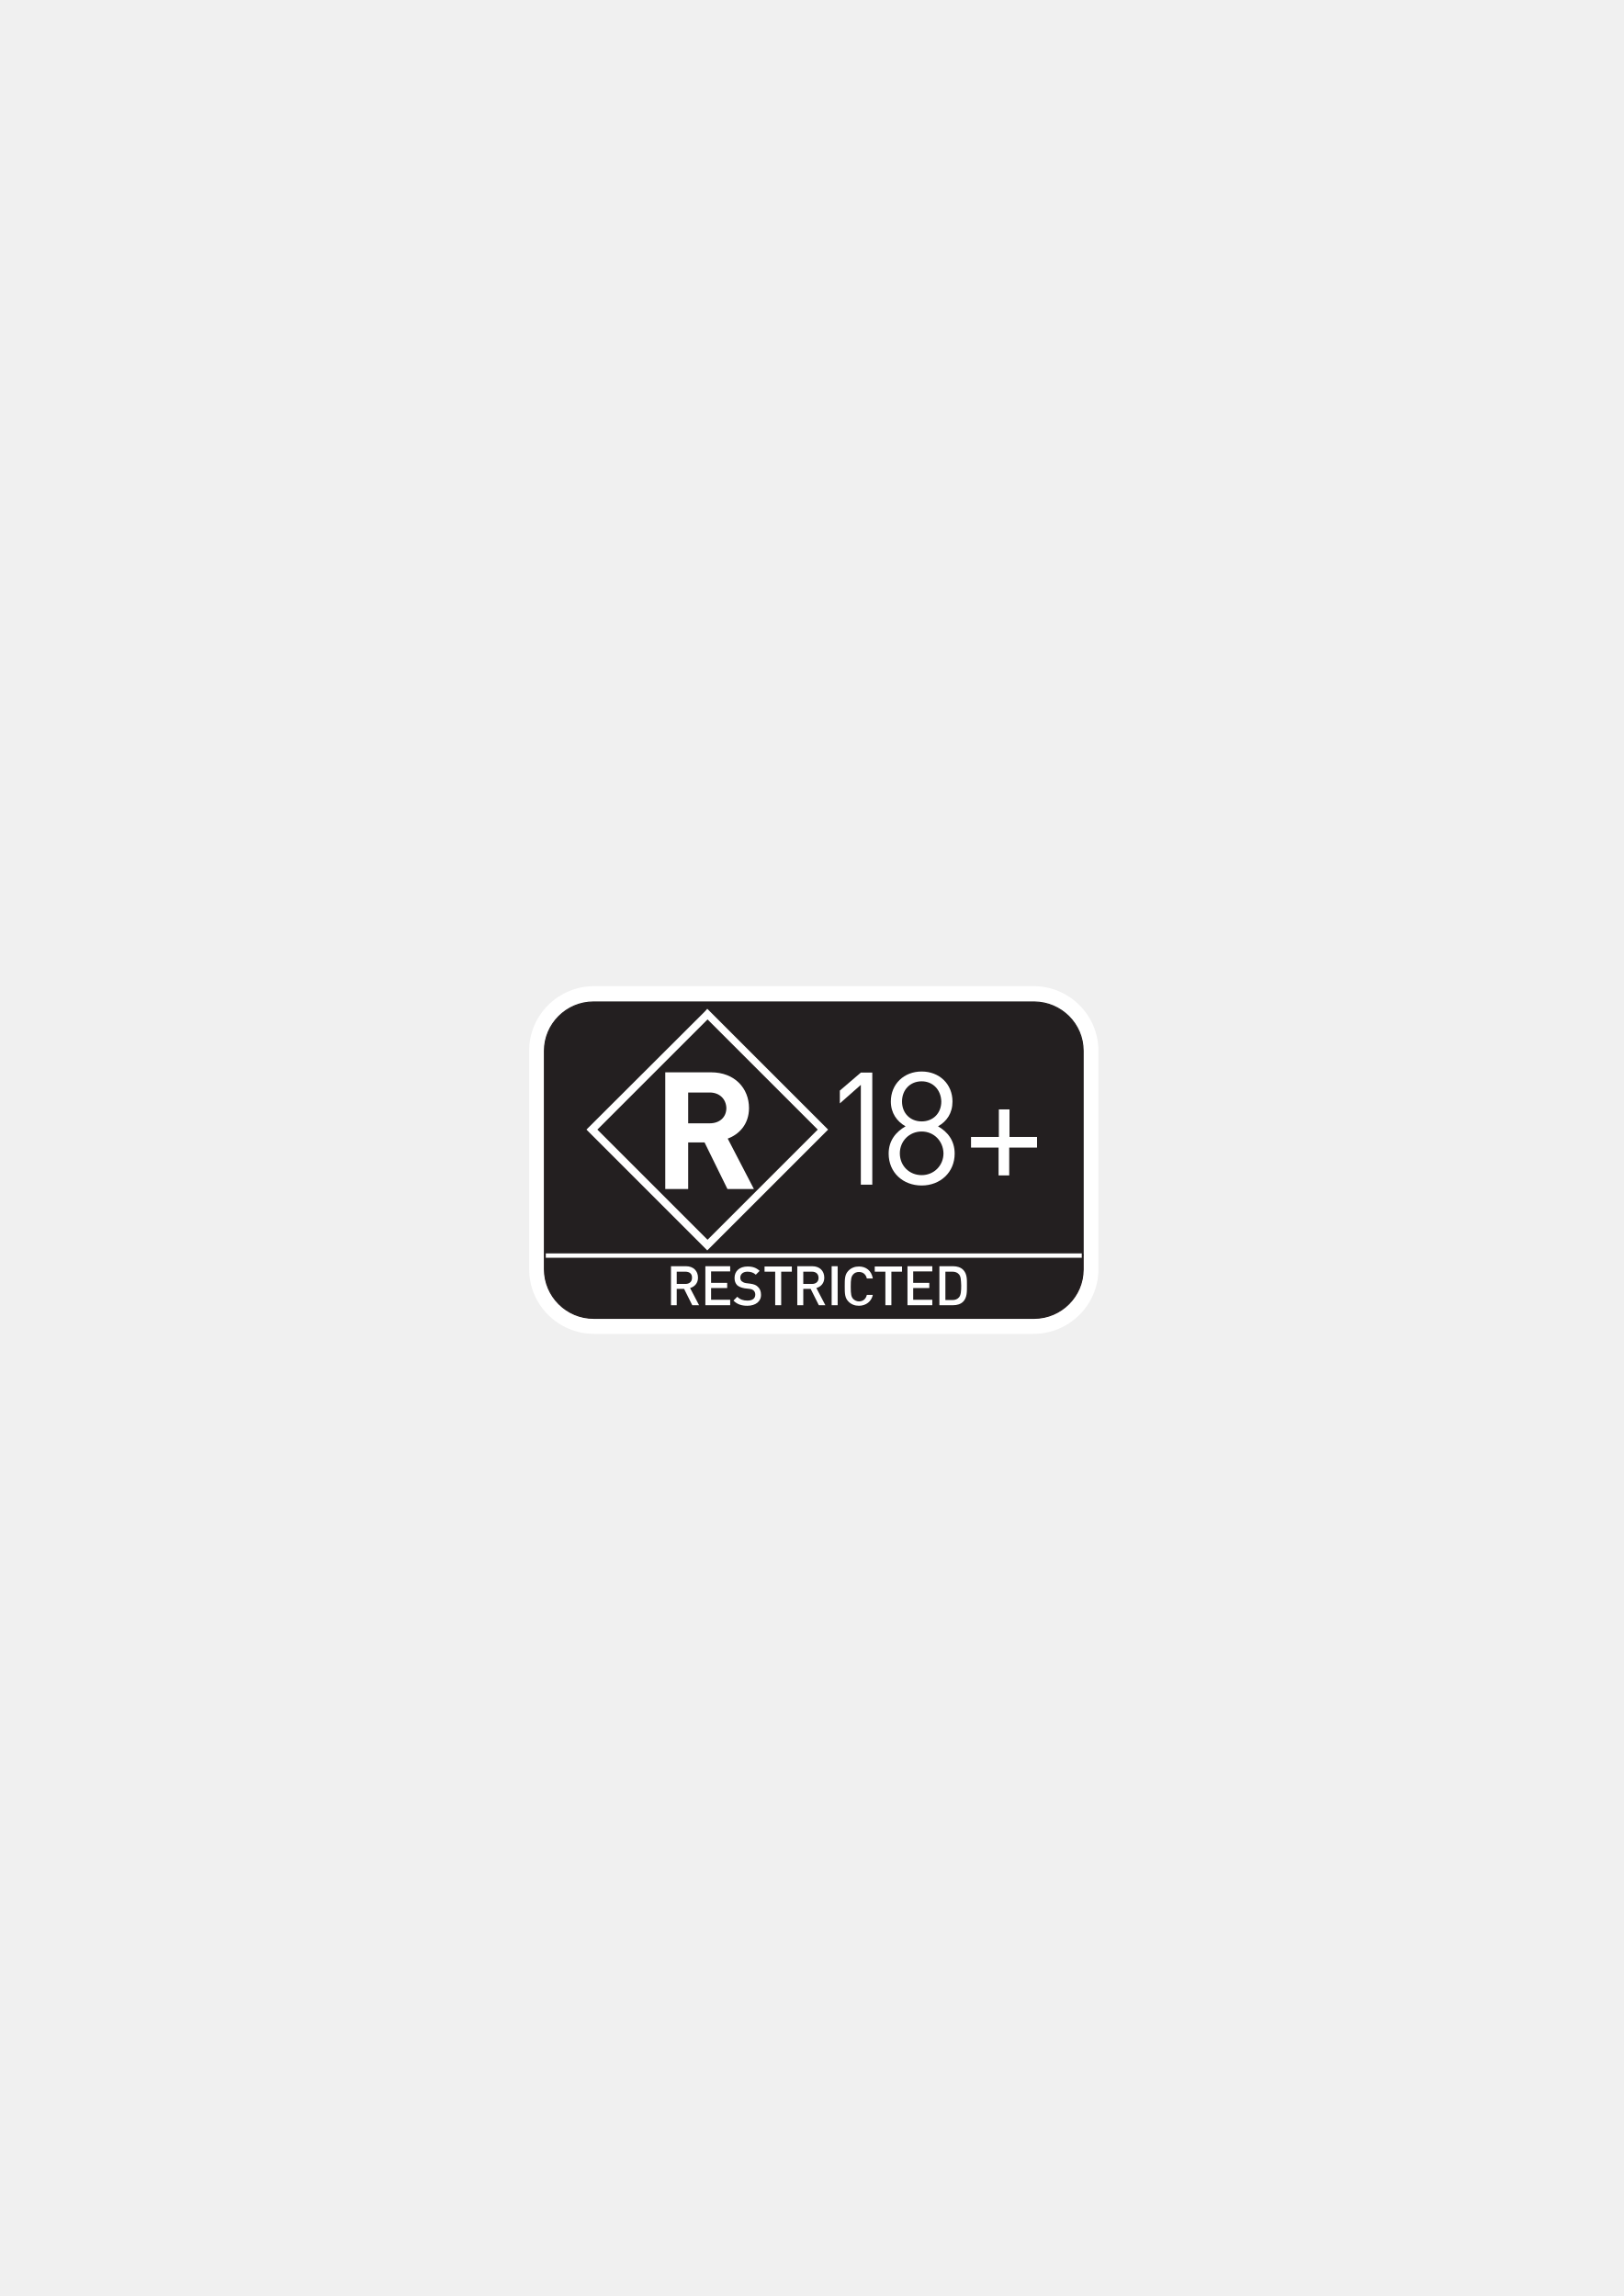
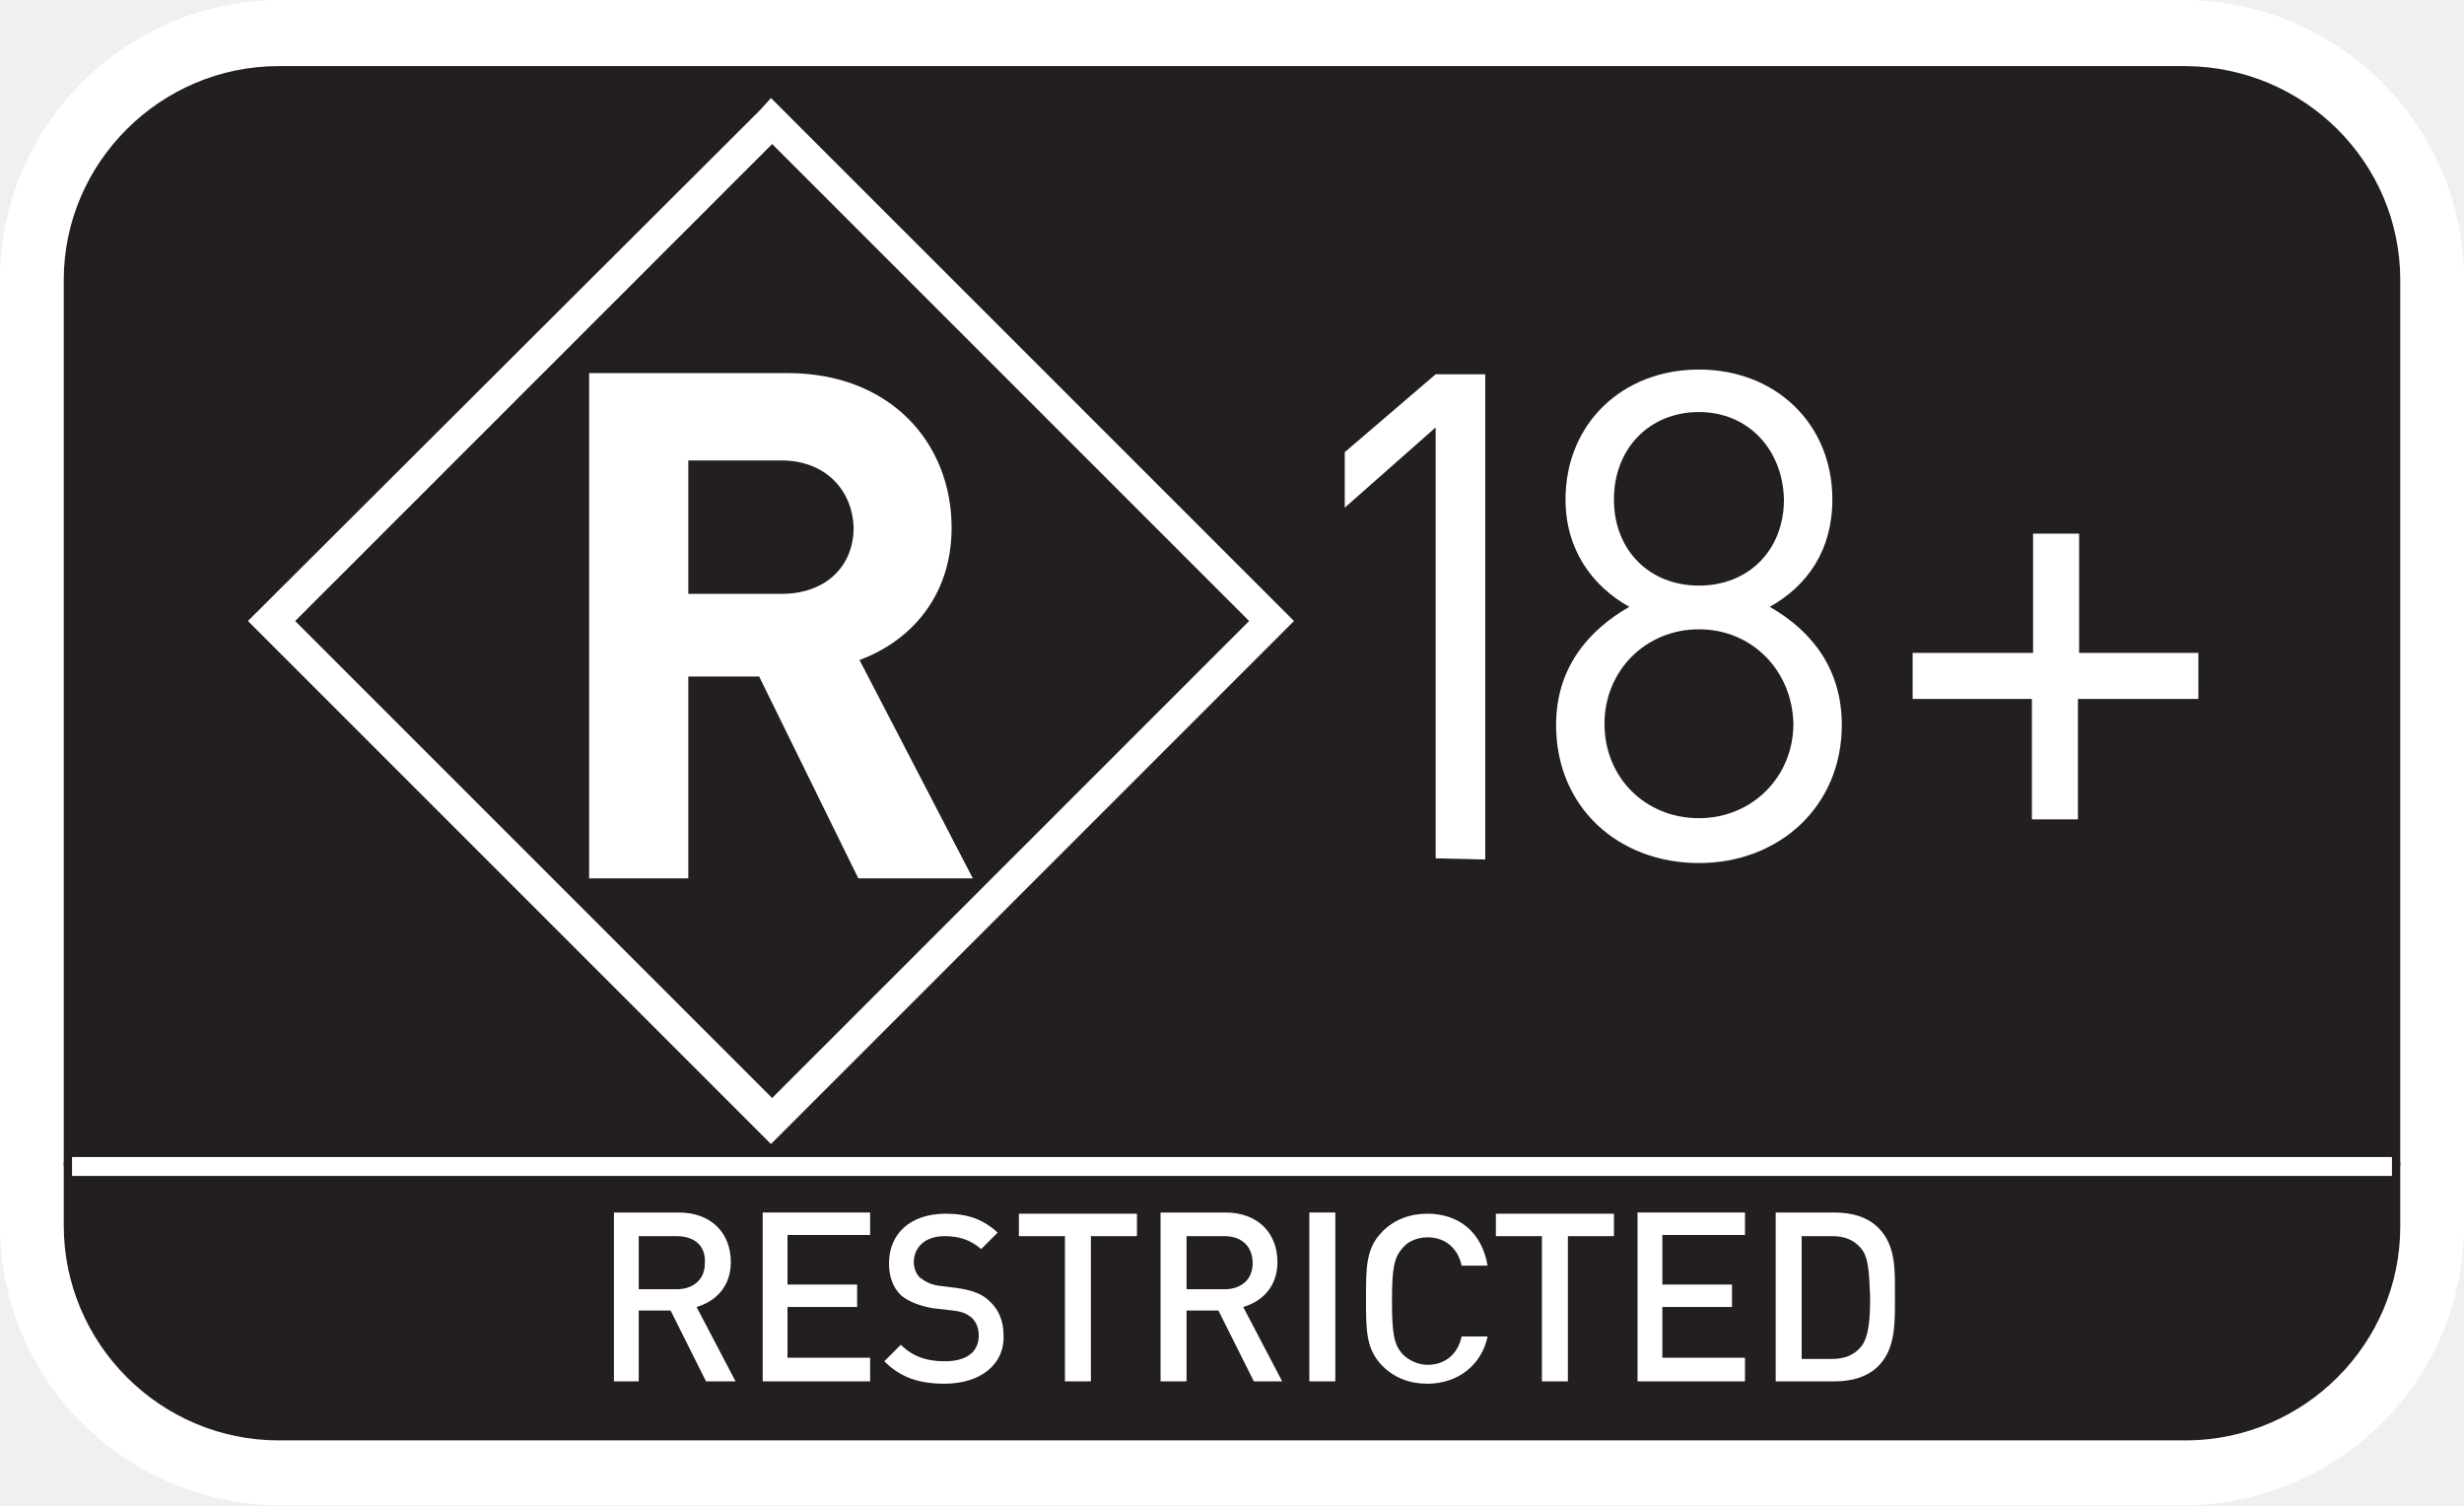
- <svg xmlns="http://www.w3.org/2000/svg" version="1.1" id="Layer_1" x="0px" y="0px" viewBox="0 0 595.3 841.9" style="enable-background:new 0 0 595.3 841.9;" xml:space="preserve">
+ <svg xmlns="http://www.w3.org/2000/svg" version="1.1" id="Layer_1" x="0px" y="0px" viewBox="0 0 208.7 127.5" style="enable-background:new 0 0 208.7 127.5;" xml:space="preserve">
  <style type="text/css">
	.st0{fill:#FFFFFF;}
	.st1{fill:#231F20;stroke:#231F20;stroke-width:0.4;}
	.st2{fill:#EC2127;stroke:#231F20;stroke-width:0.4;}
	.st3{fill:#231F20;}
</style>
  <g>
    <g>
      <g>
-         <path class="st0" d="M217.8,361.6c-13.1,0-23.8,10.6-23.8,23.7v80.1c0,13.1,10.7,23.7,23.8,23.7h161.1     c13.1,0,23.8-10.6,23.8-23.7v-80.1c0-13.1-10.7-23.7-23.8-23.7H217.8z" />
+         <path class="st0" d="M23.8,0C10.7,0,0,10.6,0,23.7v80.1c0,13.1,10.7,23.7,23.8,23.7h161.1c13.1,0,23.8-10.6,23.8-23.7V23.7     C208.7,10.6,198,0,184.9,0H23.8z" />
      </g>
      <g>
-         <path class="st1" d="M397.1,385.3c0-9.8-8-17.8-17.9-17.9v0H217.6c-9.9,0-18,8.1-18,17.9v74.8h197.5V385.3z" />
-         <path class="st2" d="M397.1,465.5v-5.3H199.6v5.2c0,9.9,8.1,18,18,18h161.7v0C389.1,483.3,397.1,475.3,397.1,465.5z" />
-         <path class="st3" d="M397.1,465.5v-5.3H199.6v5.2c0,9.9,8.1,18,18,18h161.7v0C389.1,483.3,397.1,475.3,397.1,465.5z" />
+         <path class="st1" d="M203.1,23.7c0-9.8-8-17.8-17.9-17.9l0,0H23.6c-9.9,0-18,8.1-18,17.9v74.8h197.5V23.7z" />
+         <path class="st2" d="M203.1,103.9v-5.3H5.6v5.2c0,9.9,8.1,18,18,18h161.7l0,0C195.1,121.7,203.1,113.7,203.1,103.9z" />
+         <path class="st3" d="M203.1,103.9v-5.3H5.6v5.2c0,9.9,8.1,18,18,18h161.7l0,0C195.1,121.7,203.1,113.7,203.1,103.9z" />
      </g>
    </g>
    <g>
-       <path class="st0" d="M253.8,478.6l-3-6h-2.7v6H246v-14.3h5.5c2.7,0,4.4,1.7,4.4,4.2c0,2-1.2,3.3-2.9,3.8l3.3,6.3H253.8z     M251.3,466.3h-3.2v4.5h3.2c1.4,0,2.4-0.8,2.4-2.2C253.8,467.1,252.8,466.3,251.3,466.3z" />
-       <path class="st0" d="M258.6,478.6v-14.3h9.1v1.9h-7v4.2h5.9v1.9h-5.9v4.3h7v2H258.6z" />
-       <path class="st0" d="M274,478.8c-2.1,0-3.7-0.5-5.1-1.9l1.4-1.4c1,1,2.2,1.4,3.7,1.4c1.9,0,2.9-0.8,2.9-2.2c0-0.6-0.2-1.1-0.6-1.5    c-0.4-0.3-0.7-0.5-1.6-0.6l-1.7-0.2c-1.2-0.2-2.1-0.6-2.7-1.1c-0.7-0.7-1-1.6-1-2.7c0-2.5,1.8-4.2,4.8-4.2c1.9,0,3.2,0.5,4.4,1.6    l-1.4,1.4c-0.9-0.8-1.9-1.1-3.1-1.1c-1.7,0-2.6,1-2.6,2.2c0,0.5,0.2,1,0.5,1.3c0.4,0.3,0.9,0.6,1.6,0.7l1.6,0.2    c1.3,0.2,2.1,0.5,2.7,1.1c0.8,0.7,1.2,1.7,1.2,2.9C279.1,477.2,277,478.8,274,478.8z" />
-       <path class="st0" d="M286.4,466.3v12.3h-2.2v-12.3h-3.9v-1.9h10v1.9H286.4z" />
-       <path class="st0" d="M300.2,478.6l-3-6h-2.7v6h-2.2v-14.3h5.5c2.7,0,4.4,1.7,4.4,4.2c0,2-1.2,3.3-2.9,3.8l3.3,6.3H300.2z     M297.7,466.3h-3.2v4.5h3.2c1.4,0,2.4-0.8,2.4-2.2C300.1,467.1,299.1,466.3,297.7,466.3z" />
-       <path class="st0" d="M304.9,478.6v-14.3h2.2v14.3H304.9z" />
-       <path class="st0" d="M314.9,478.8c-1.5,0-2.8-0.5-3.8-1.5c-1.4-1.4-1.4-3-1.4-5.7c0-2.7,0-4.3,1.4-5.7c1-1,2.3-1.5,3.8-1.5    c2.6,0,4.6,1.5,5.1,4.4h-2.2c-0.3-1.4-1.3-2.4-2.9-2.4c-0.8,0-1.6,0.3-2.1,0.9c-0.7,0.8-0.9,1.6-0.9,4.5c0,2.9,0.2,3.7,0.9,4.5    c0.5,0.5,1.3,0.9,2.1,0.9c1.6,0,2.6-1,2.9-2.4h2.2C319.5,477.2,317.5,478.8,314.9,478.8z" />
-       <path class="st0" d="M326.8,466.3v12.3h-2.2v-12.3h-3.9v-1.9h10v1.9H326.8z" />
-       <path class="st0" d="M332.7,478.6v-14.3h9.1v1.9h-7v4.2h5.9v1.9h-5.9v4.3h7v2H332.7z" />
-       <path class="st0" d="M353.1,477.3c-0.9,0.9-2.2,1.3-3.7,1.3h-5v-14.3h5c1.5,0,2.8,0.4,3.7,1.3c1.5,1.5,1.4,3.6,1.4,5.7    C354.5,473.5,354.6,475.8,353.1,477.3z M351.6,467.3c-0.6-0.7-1.4-1-2.4-1h-2.6v10.4h2.6c1,0,1.8-0.3,2.4-1    c0.7-0.8,0.8-2.4,0.8-4.3C352.3,469.4,352.3,468.1,351.6,467.3z" />
+       <path class="st0" d="M59.8,117l-3-6h-2.7v6H52v-14.3h5.5c2.7,0,4.4,1.7,4.4,4.2c0,2-1.2,3.3-2.9,3.8l3.3,6.3H59.8z M57.3,104.7    h-3.2v4.5h3.2c1.4,0,2.4-0.8,2.4-2.2C59.8,105.5,58.8,104.7,57.3,104.7z" />
+       <path class="st0" d="M64.6,117v-14.3h9.1v1.9h-7v4.2h5.9v1.9h-5.9v4.3h7v2H64.6z" />
+       <path class="st0" d="M80,117.2c-2.1,0-3.7-0.5-5.1-1.9l1.4-1.4c1,1,2.2,1.4,3.7,1.4c1.9,0,2.9-0.8,2.9-2.2c0-0.6-0.2-1.1-0.6-1.5    c-0.4-0.3-0.7-0.5-1.6-0.6l-1.7-0.2c-1.2-0.2-2.1-0.6-2.7-1.1c-0.7-0.7-1-1.6-1-2.7c0-2.5,1.8-4.2,4.8-4.2c1.9,0,3.2,0.5,4.4,1.6    l-1.4,1.4c-0.9-0.8-1.9-1.1-3.1-1.1c-1.7,0-2.6,1-2.6,2.2c0,0.5,0.2,1,0.5,1.3c0.4,0.3,0.9,0.6,1.6,0.7l1.6,0.2    c1.3,0.2,2.1,0.5,2.7,1.1c0.8,0.7,1.2,1.7,1.2,2.9C85.1,115.6,83,117.2,80,117.2z" />
+       <path class="st0" d="M92.4,104.7V117h-2.2v-12.3h-3.9v-1.9h10v1.9H92.4z" />
+       <path class="st0" d="M106.2,117l-3-6h-2.7v6h-2.2v-14.3h5.5c2.7,0,4.4,1.7,4.4,4.2c0,2-1.2,3.3-2.9,3.8l3.3,6.3H106.2z     M103.7,104.7h-3.2v4.5h3.2c1.4,0,2.4-0.8,2.4-2.2C106.1,105.5,105.1,104.7,103.7,104.7z" />
+       <path class="st0" d="M110.9,117v-14.3h2.2V117H110.9z" />
+       <path class="st0" d="M120.9,117.2c-1.5,0-2.8-0.5-3.8-1.5c-1.4-1.4-1.4-3-1.4-5.7s0-4.3,1.4-5.7c1-1,2.3-1.5,3.8-1.5    c2.6,0,4.6,1.5,5.1,4.4h-2.2c-0.3-1.4-1.3-2.4-2.9-2.4c-0.8,0-1.6,0.3-2.1,0.9c-0.7,0.8-0.9,1.6-0.9,4.5s0.2,3.7,0.9,4.5    c0.5,0.5,1.3,0.9,2.1,0.9c1.6,0,2.6-1,2.9-2.4h2.2C125.5,115.6,123.5,117.2,120.9,117.2z" />
+       <path class="st0" d="M132.8,104.7V117h-2.2v-12.3h-3.9v-1.9h10v1.9H132.8z" />
+       <path class="st0" d="M138.7,117v-14.3h9.1v1.9h-7v4.2h5.9v1.9h-5.9v4.3h7v2H138.7z" />
+       <path class="st0" d="M159.1,115.7c-0.9,0.9-2.2,1.3-3.7,1.3h-5v-14.3h5c1.5,0,2.8,0.4,3.7,1.3c1.5,1.5,1.4,3.6,1.4,5.7    C160.5,111.9,160.6,114.2,159.1,115.7z M157.6,105.7c-0.6-0.7-1.4-1-2.4-1h-2.6v10.4h2.6c1,0,1.8-0.3,2.4-1    c0.7-0.8,0.8-2.4,0.8-4.3C158.3,107.8,158.3,106.5,157.6,105.7z" />
    </g>
    <g>
-       <path class="st0" d="M315.6,434.3v-36.5l-7.7,6.8v-4.7l7.7-6.6h4.2v41.1H315.6z" />
-       <path class="st0" d="M337.9,434.7c-6.8,0-12.1-4.7-12.1-11.7c0-4.8,2.7-8,6.2-10c-3.2-1.8-5.4-4.9-5.4-9.1c0-6.4,4.8-11,11.3-11    c6.5,0,11.3,4.6,11.3,11c0,4.3-2.1,7.3-5.3,9.1c3.5,2,6.1,5.2,6.1,10C350,429.9,344.7,434.7,337.9,434.7z M337.9,414.9    c-4.5,0-8,3.5-8,8c0,4.6,3.5,8,8,8c4.5,0,8-3.5,8-8C345.8,418.4,342.4,414.9,337.9,414.9z M337.9,396.5c-4.2,0-7.2,3.1-7.2,7.4    c0,4.3,3,7.3,7.2,7.3c4.2,0,7.2-3,7.2-7.3C345,399.7,342.1,396.5,337.9,396.5z" />
-       <path class="st0" d="M370,420.8V431h-3.9v-10.2H356v-3.9h10.2v-10.1h3.9v10.1h10.1v3.9H370z" />
+       <path class="st0" d="M121.6,72.7V36.2l-7.7,6.8v-4.7l7.7-6.6h4.2v41.1L121.6,72.7L121.6,72.7z" />
+       <path class="st0" d="M143.9,73.1c-6.8,0-12.1-4.7-12.1-11.7c0-4.8,2.7-8,6.2-10c-3.2-1.8-5.4-4.9-5.4-9.1c0-6.4,4.8-11,11.3-11    s11.3,4.6,11.3,11c0,4.3-2.1,7.3-5.3,9.1c3.5,2,6.1,5.2,6.1,10C156,68.3,150.7,73.1,143.9,73.1z M143.9,53.3c-4.5,0-8,3.5-8,8    c0,4.6,3.5,8,8,8s8-3.5,8-8C151.8,56.8,148.4,53.3,143.9,53.3z M143.9,34.9c-4.2,0-7.2,3.1-7.2,7.4s3,7.3,7.2,7.3s7.2-3,7.2-7.3    C151,38.1,148.1,34.9,143.9,34.9z" />
+       <path class="st0" d="M176,59.2v10.2h-3.9V59.2H162v-3.9h10.2V45.2h3.9v10.1h10.1v3.9H176z" />
    </g>
    <g>
-       <path class="st0" d="M266.7,436l-8.4-17.1h-6V436h-8.4v-42.8h16.8c8.7,0,13.9,5.9,13.9,13.1c0,6-3.7,9.7-7.8,11.2l9.6,18.5H266.7z     M260.2,400.6h-7.9v11.3h7.9c3.7,0,6.1-2.3,6.1-5.6C266.2,403,263.8,400.6,260.2,400.6z" />
+       <path class="st0" d="M72.7,74.4l-8.4-17.1h-6v17.1h-8.4V31.6h16.8c8.7,0,13.9,5.9,13.9,13.1c0,6-3.7,9.7-7.8,11.2l9.6,18.5    L72.7,74.4L72.7,74.4z M66.2,39h-7.9v11.3h7.9c3.7,0,6.1-2.3,6.1-5.6C72.2,41.4,69.8,39,66.2,39z" />
      <g>
-         <path class="st0" d="M258.4,370.9L215,414.2l44.3,44.3l44.3-44.3l-44.3-44.3L258.4,370.9z M259.4,373.8     c1.8,1.8,38.6,38.6,40.4,40.4c-1.8,1.8-38.6,38.6-40.4,40.4c-1.8-1.8-38.6-38.6-40.4-40.4C220.8,412.4,257.5,375.7,259.4,373.8z" />
+         <path class="st0" d="M64.4,9.3L21,52.6l44.3,44.3l44.3-44.3L65.3,8.3L64.4,9.3z M65.4,12.2c1.8,1.8,38.6,38.6,40.4,40.4     C104,54.4,67.2,91.2,65.4,93C63.6,91.2,26.8,54.4,25,52.6C26.8,50.8,63.5,14.1,65.4,12.2z" />
      </g>
    </g>
-     <polygon class="st0" points="200.1,461.2 200.1,459.6 396.6,459.6 396.6,461.2 200.1,461.2  " />
+     <polygon class="st0" points="6.1,99.6 6.1,98 202.6,98 202.6,99.6  " />
  </g>
</svg>
